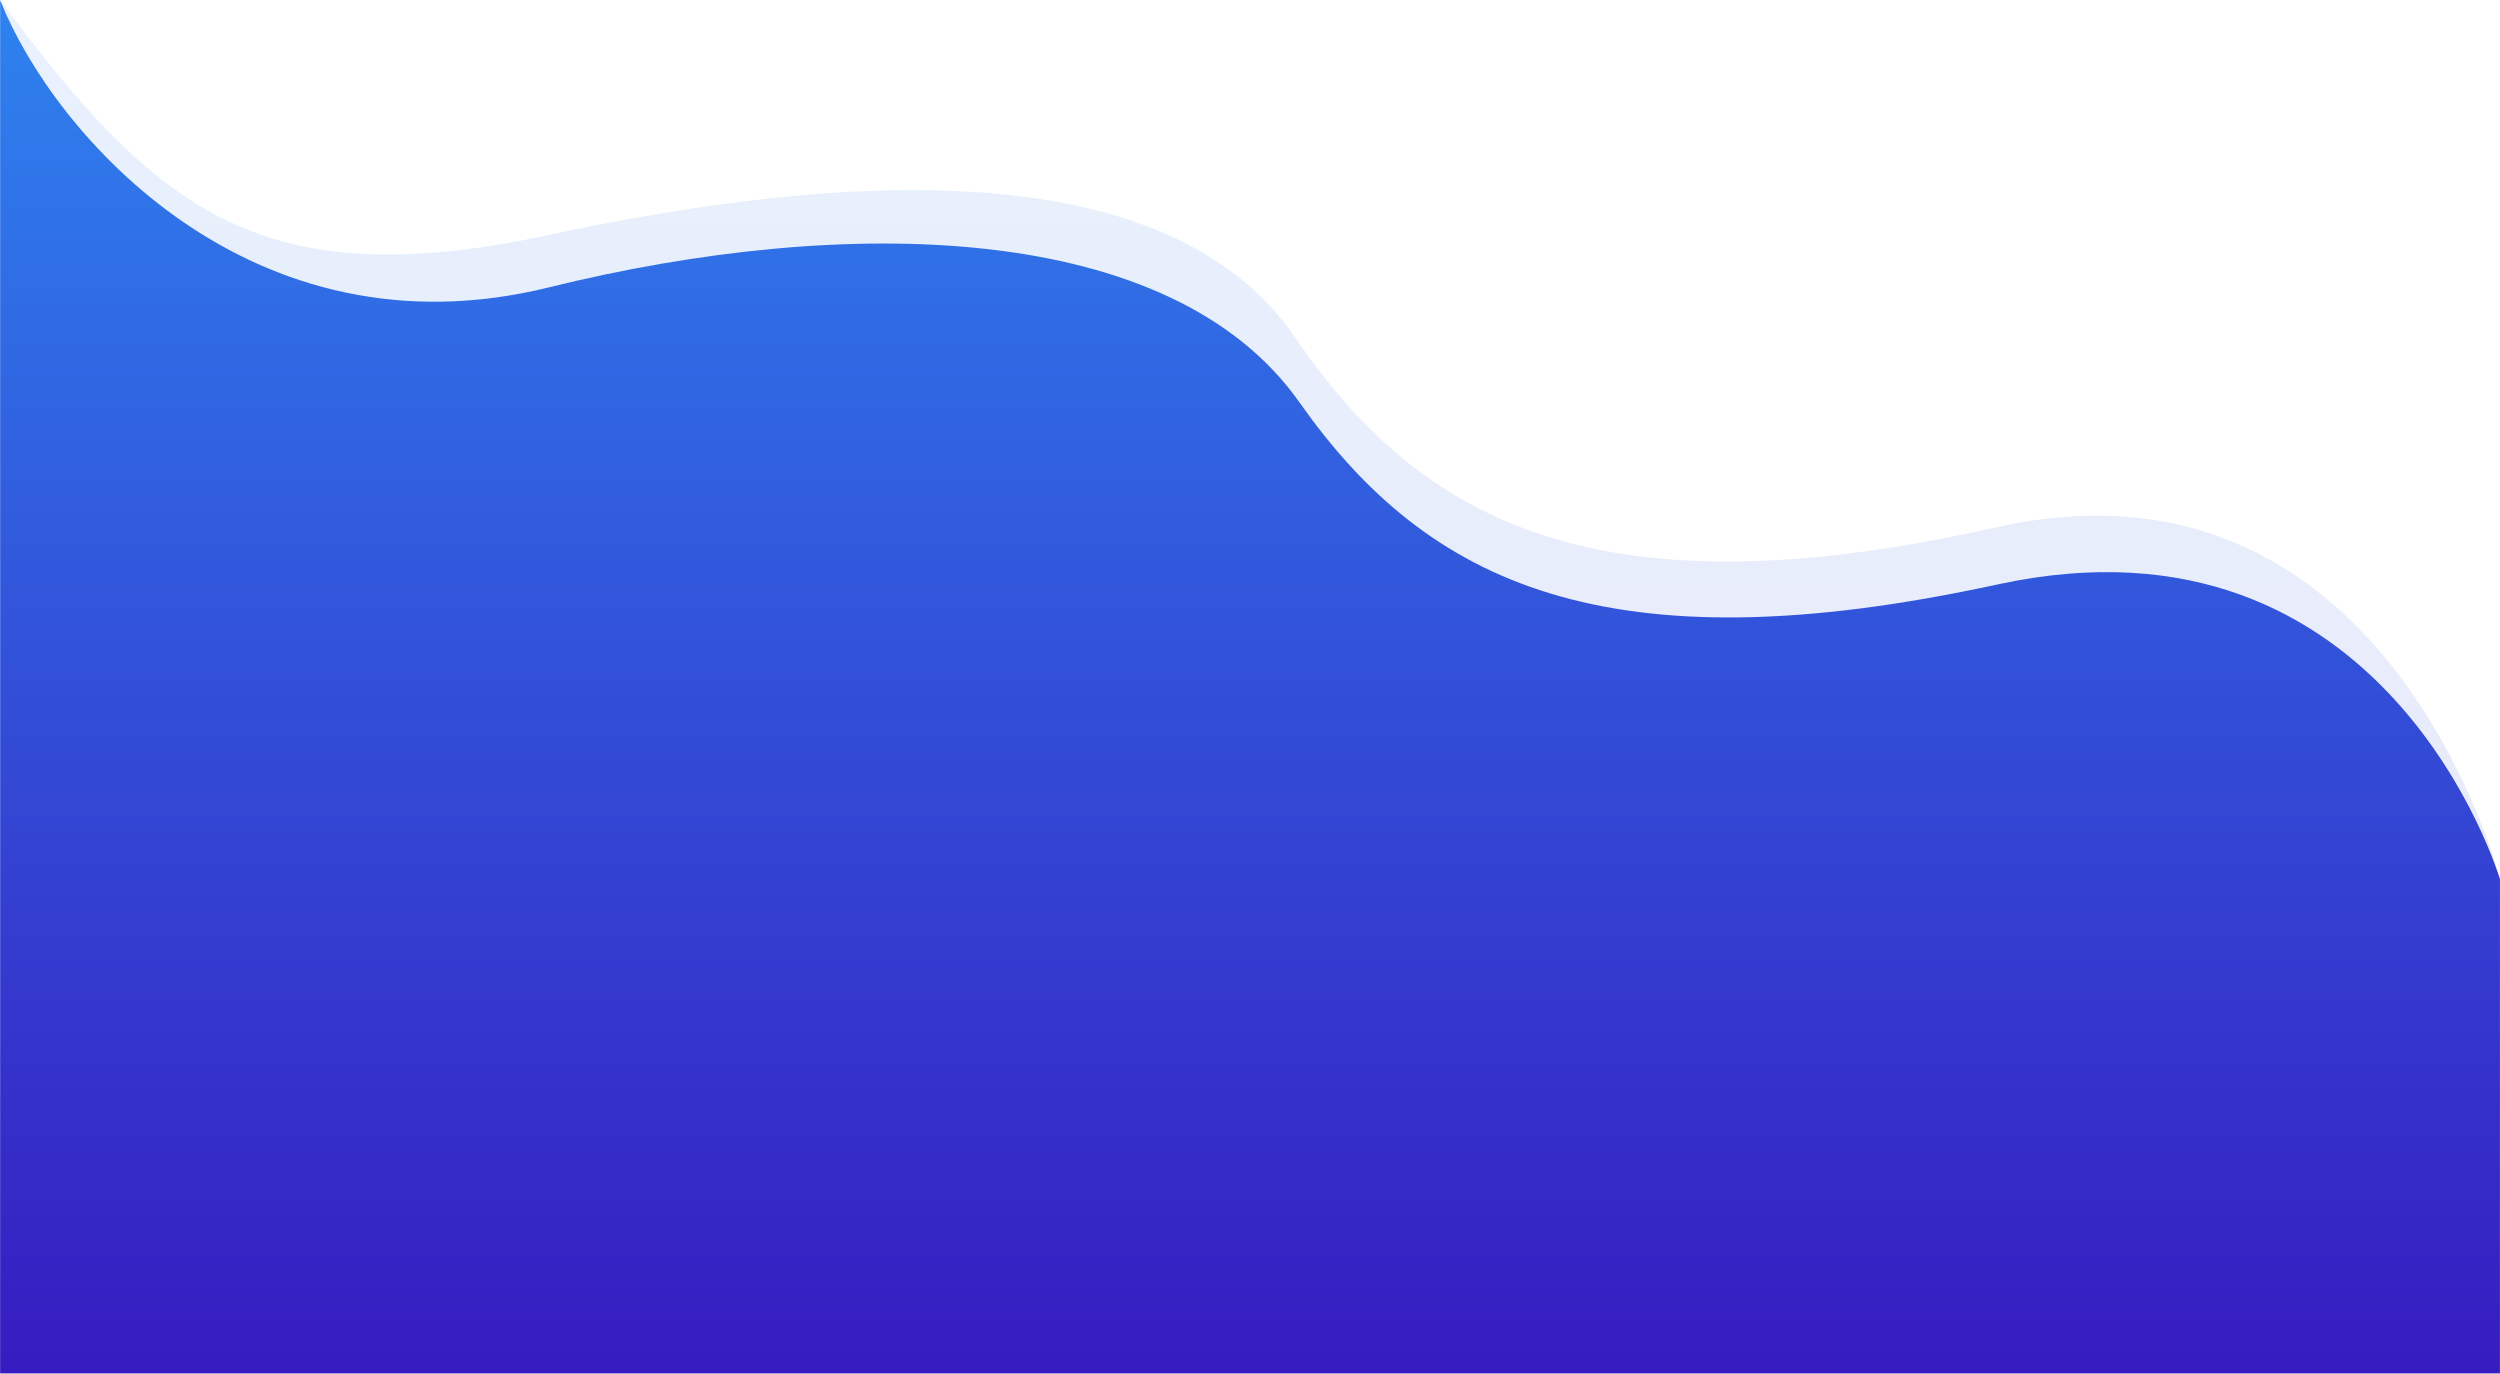
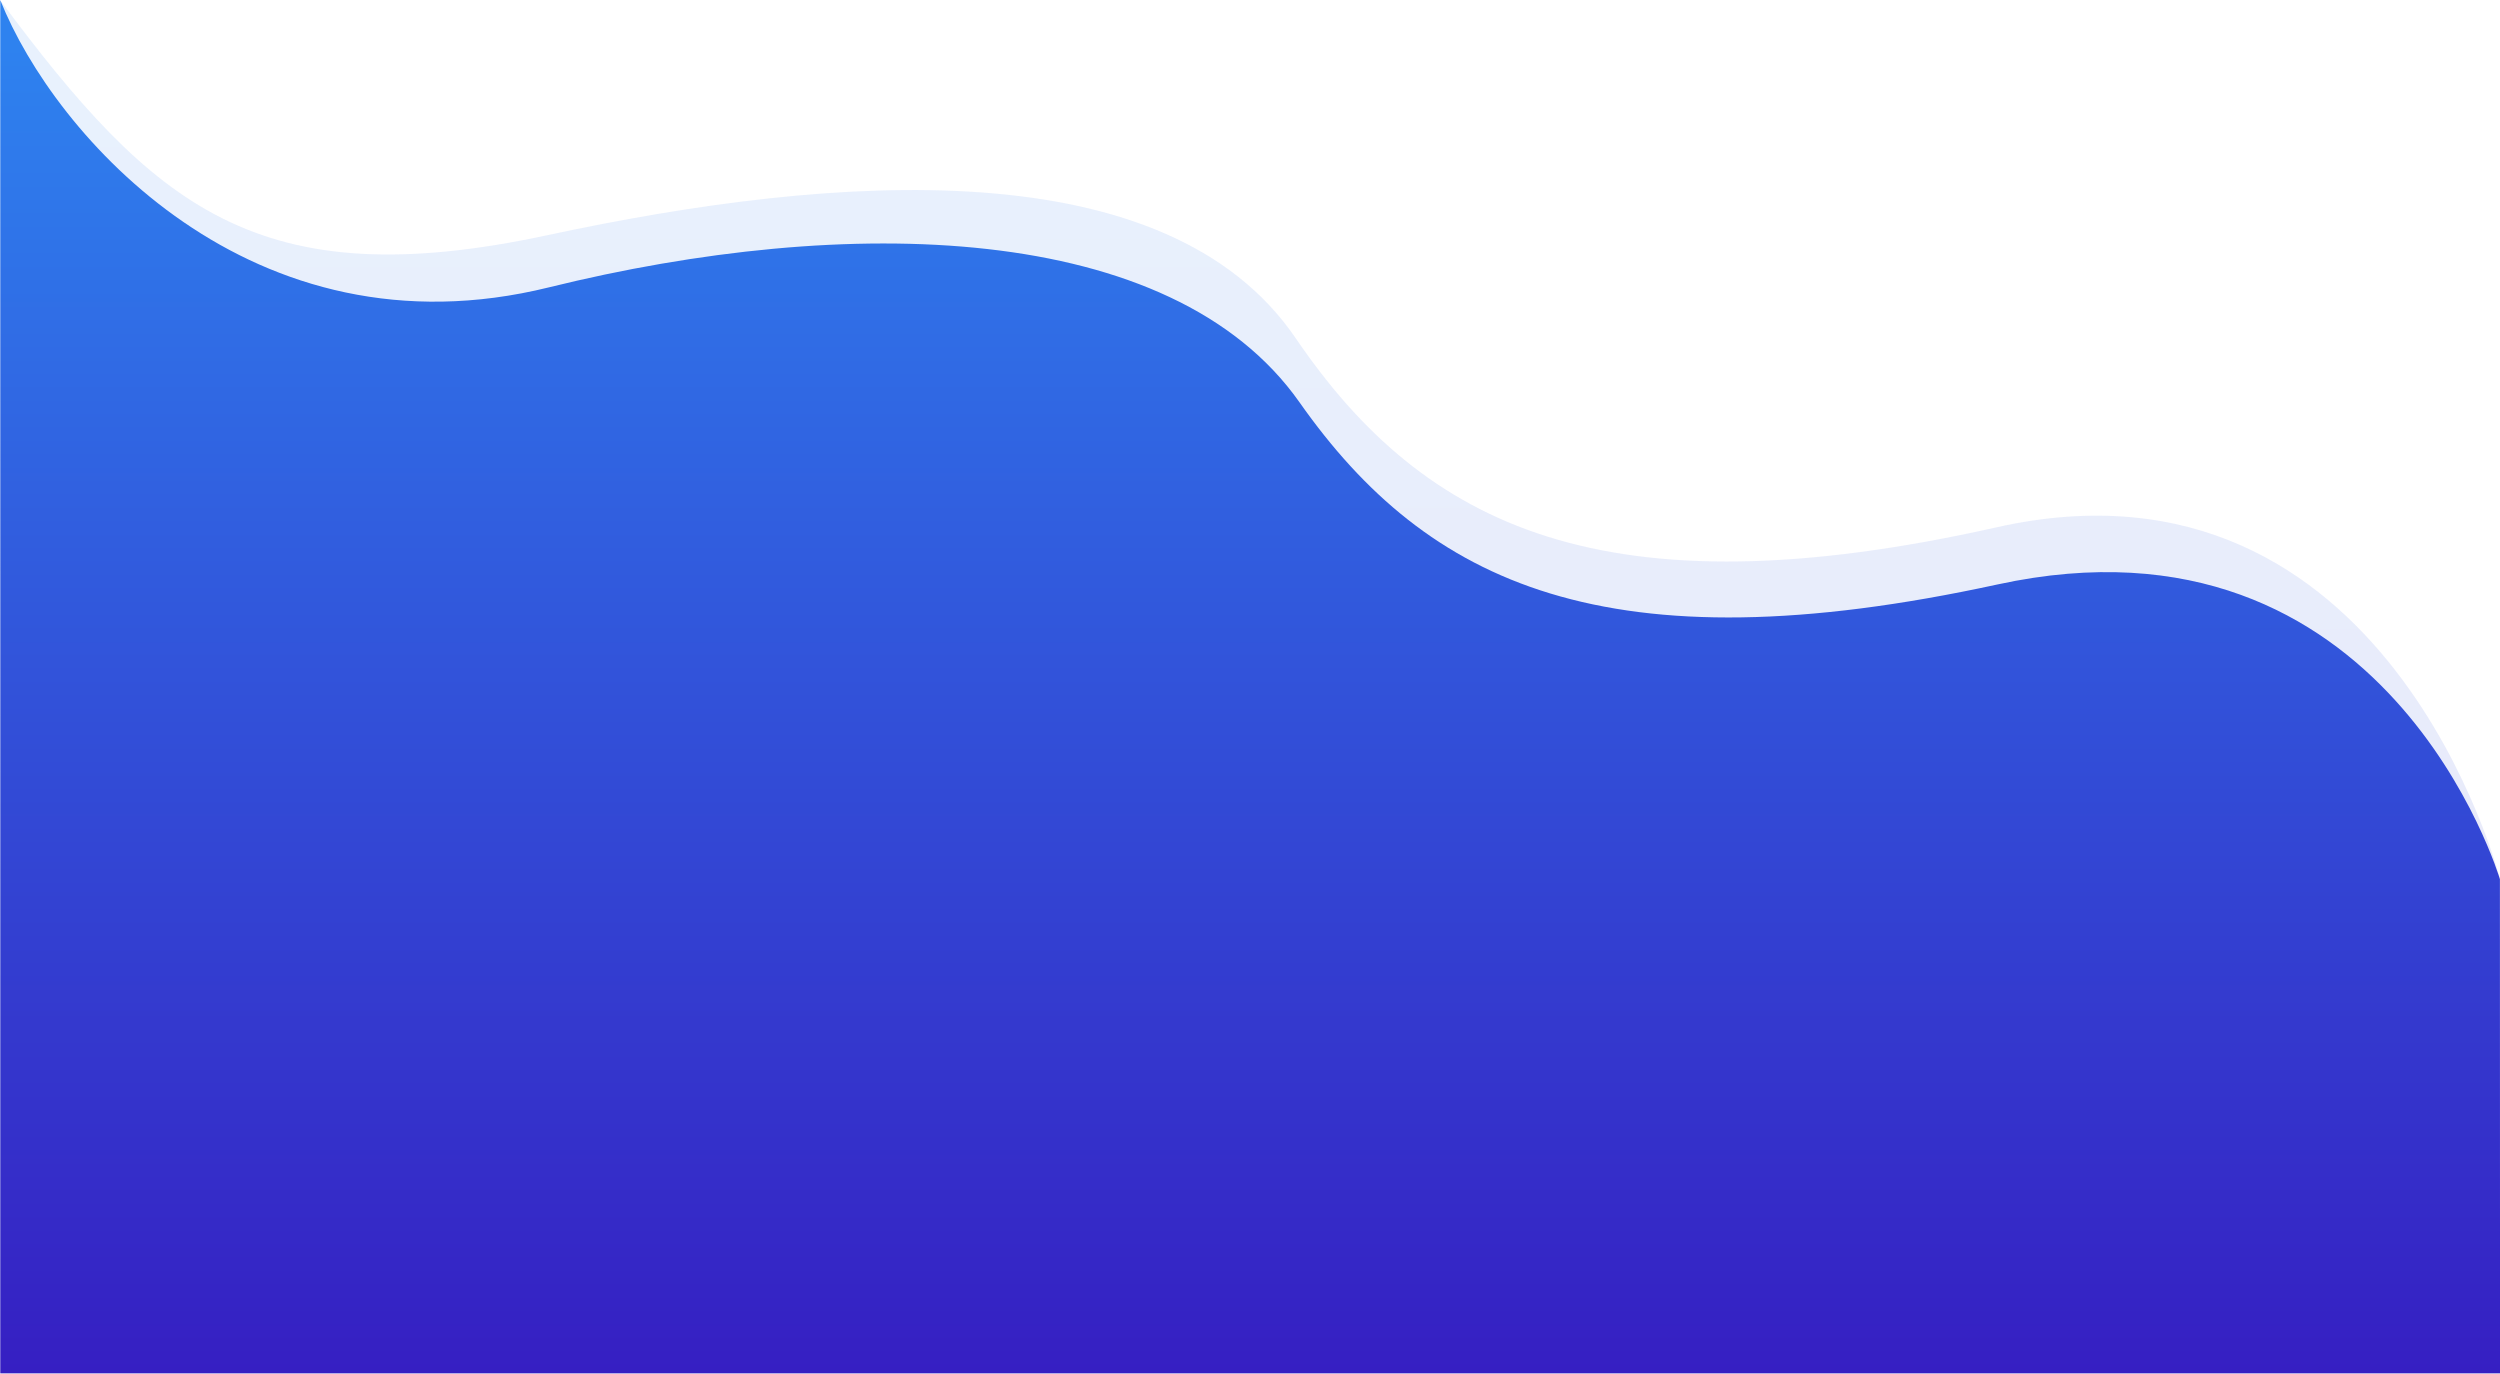
- <svg xmlns="http://www.w3.org/2000/svg" width="1920.193" height="1054.854" viewBox="0 0 1920.193 1054.854">
-   <defs>
-     <linearGradient id="linear-gradient" x1="0.5" y1="1" x2="0.5" gradientUnits="objectBoundingBox">
-       <stop offset="0" stop-color="#361cc1" />
-       <stop offset="1" stop-color="#2e82ef" />
+ <svg xmlns="http://www.w3.org/2000/svg" version="1.1" id="Layer_1" x="0px" y="0px" viewBox="0 0 1920.2 1054.9" style="enable-background:new 0 0 1920.2 1054.9;" xml:space="preserve">
+   <style type="text/css">
+ 	.st0{opacity:0.11;fill:url(#Path_195_1_);enable-background:new    ;}
+ 	.st1{fill:url(#Path_194_1_);}
+ </style>
+   <g id="Group_111" transform="translate(0.13 -6328.591)">
+     <linearGradient id="Path_195_1_" gradientUnits="userSpaceOnUse" x1="654.029" y1="7250.715" x2="654.029" y2="7251.715" gradientTransform="matrix(1920.193 0 0 -1054.854 -1254902.75 7655829)">
+       <stop offset="0" style="stop-color:#361CC1" />
+       <stop offset="1" style="stop-color:#2E82EF" />
    </linearGradient>
-   </defs>
-   <g id="Group_111" data-name="Group 111" transform="translate(0.13 -6328.591)">
-     <path id="Path_195" data-name="Path 195" d="M1367.063,374.808s-85.855-337.77-386.677-270.232-439.4,0-538.268-145.16-352-126.953-574.629-79.205S-434.941-141.322-553.13-300.409c0,.029.052,1054.854.052,1054.854H1367.047Z" transform="translate(553 6629)" opacity="0.11" fill="url(#linear-gradient)" />
-     <path id="Path_194" data-name="Path 194" d="M1357.421,316.985S1271.128,25.525,971.495,90.593s-437.666,0-536.141-139.852S86.839-193.9-141.188-137.578s-380-116.481-421.437-220.589c.1,8-.016,1054.71-.016,1054.71H1357.406Z" transform="translate(562.61 6686.902)" fill="url(#linear-gradient)" />
+     <path id="Path_195" class="st0" d="M1920.1,7003.8c0,0-85.9-337.8-386.7-270.2c-300.8,67.5-439.4,0-538.3-145.2   s-352-127-574.6-79.2s-302.4-21.5-420.6-180.6c0,0,0.1,1054.9,0.1,1054.9H1920L1920.1,7003.8z" />
+     <linearGradient id="Path_194_1_" gradientUnits="userSpaceOnUse" x1="654.029" y1="7250.715" x2="654.029" y2="7251.715" gradientTransform="matrix(1920.062 0 0 -1054.71 -1254817 7654785)">
+       <stop offset="0" style="stop-color:#361CC1" />
+       <stop offset="1" style="stop-color:#2E82EF" />
+     </linearGradient>
+     <path id="Path_194" class="st1" d="M1920,7003.9c0,0-86.3-291.5-385.9-226.4c-299.6,65.1-437.7,0-536.1-139.9   c-98.5-139.9-348.5-144.6-576.5-88.3c-228,56.3-380-116.5-421.4-220.6c0.1,8,0,1054.7,0,1054.7h1920L1920,7003.9z" />
  </g>
</svg>
